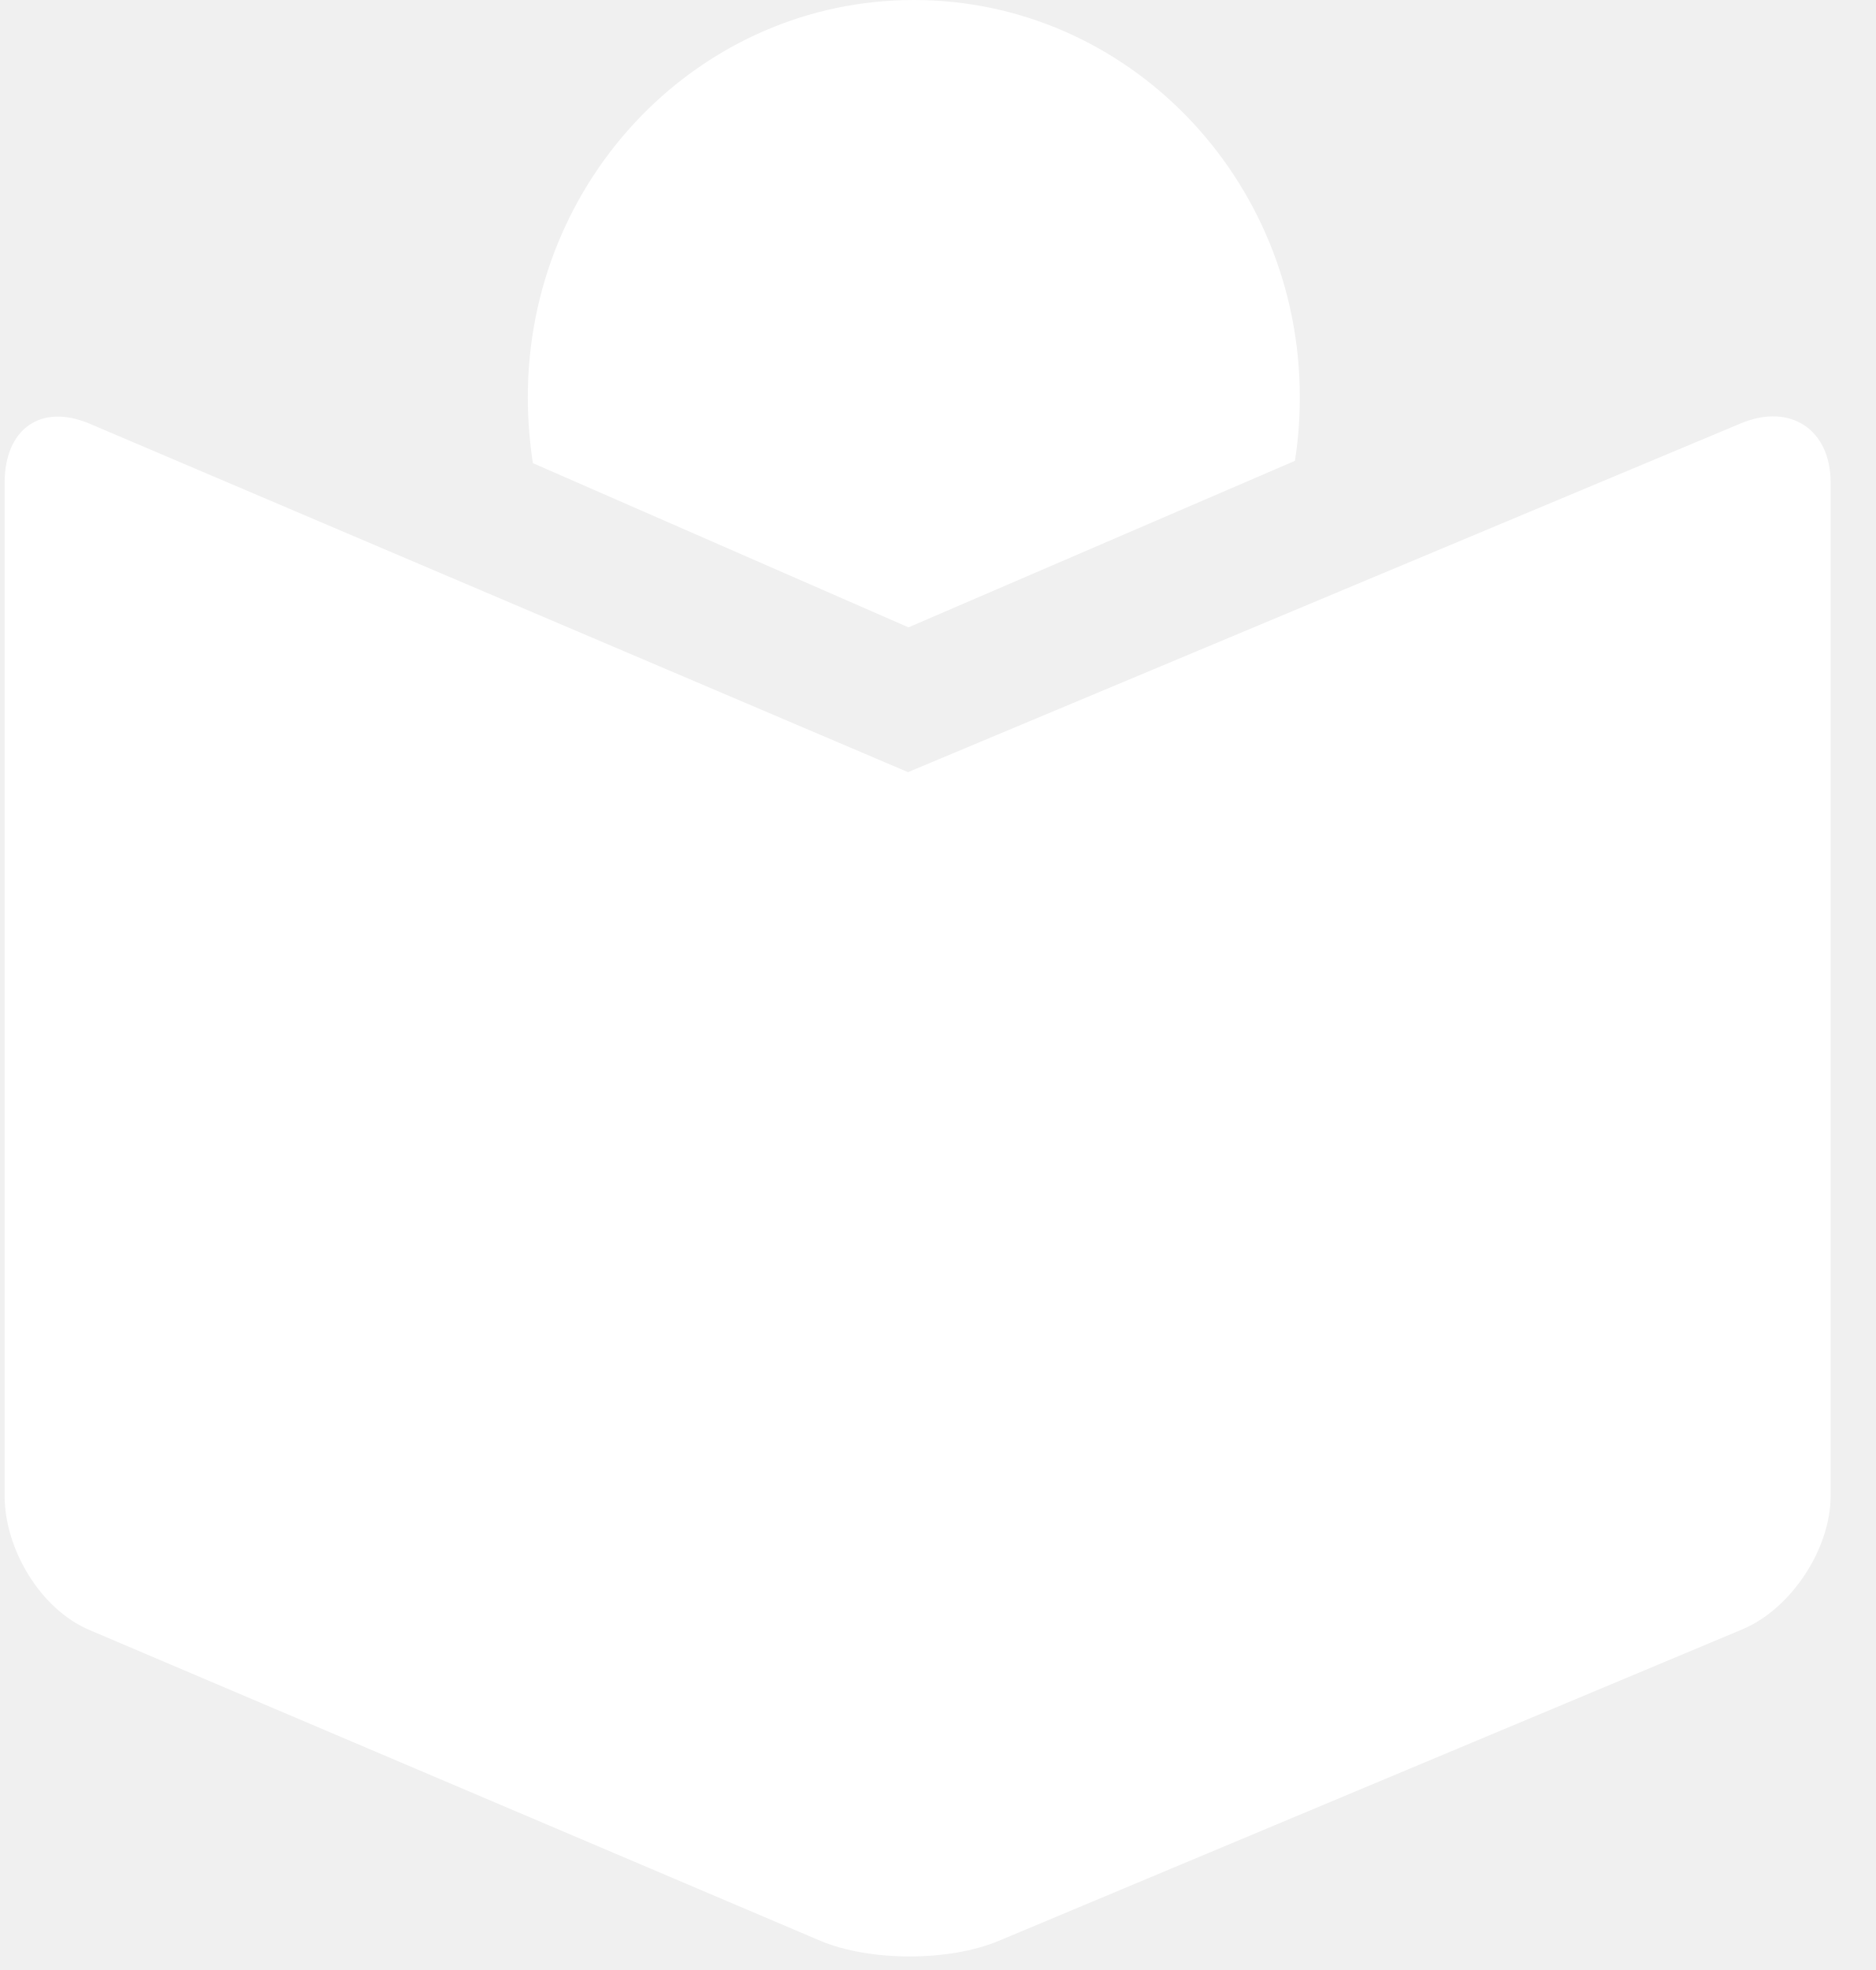
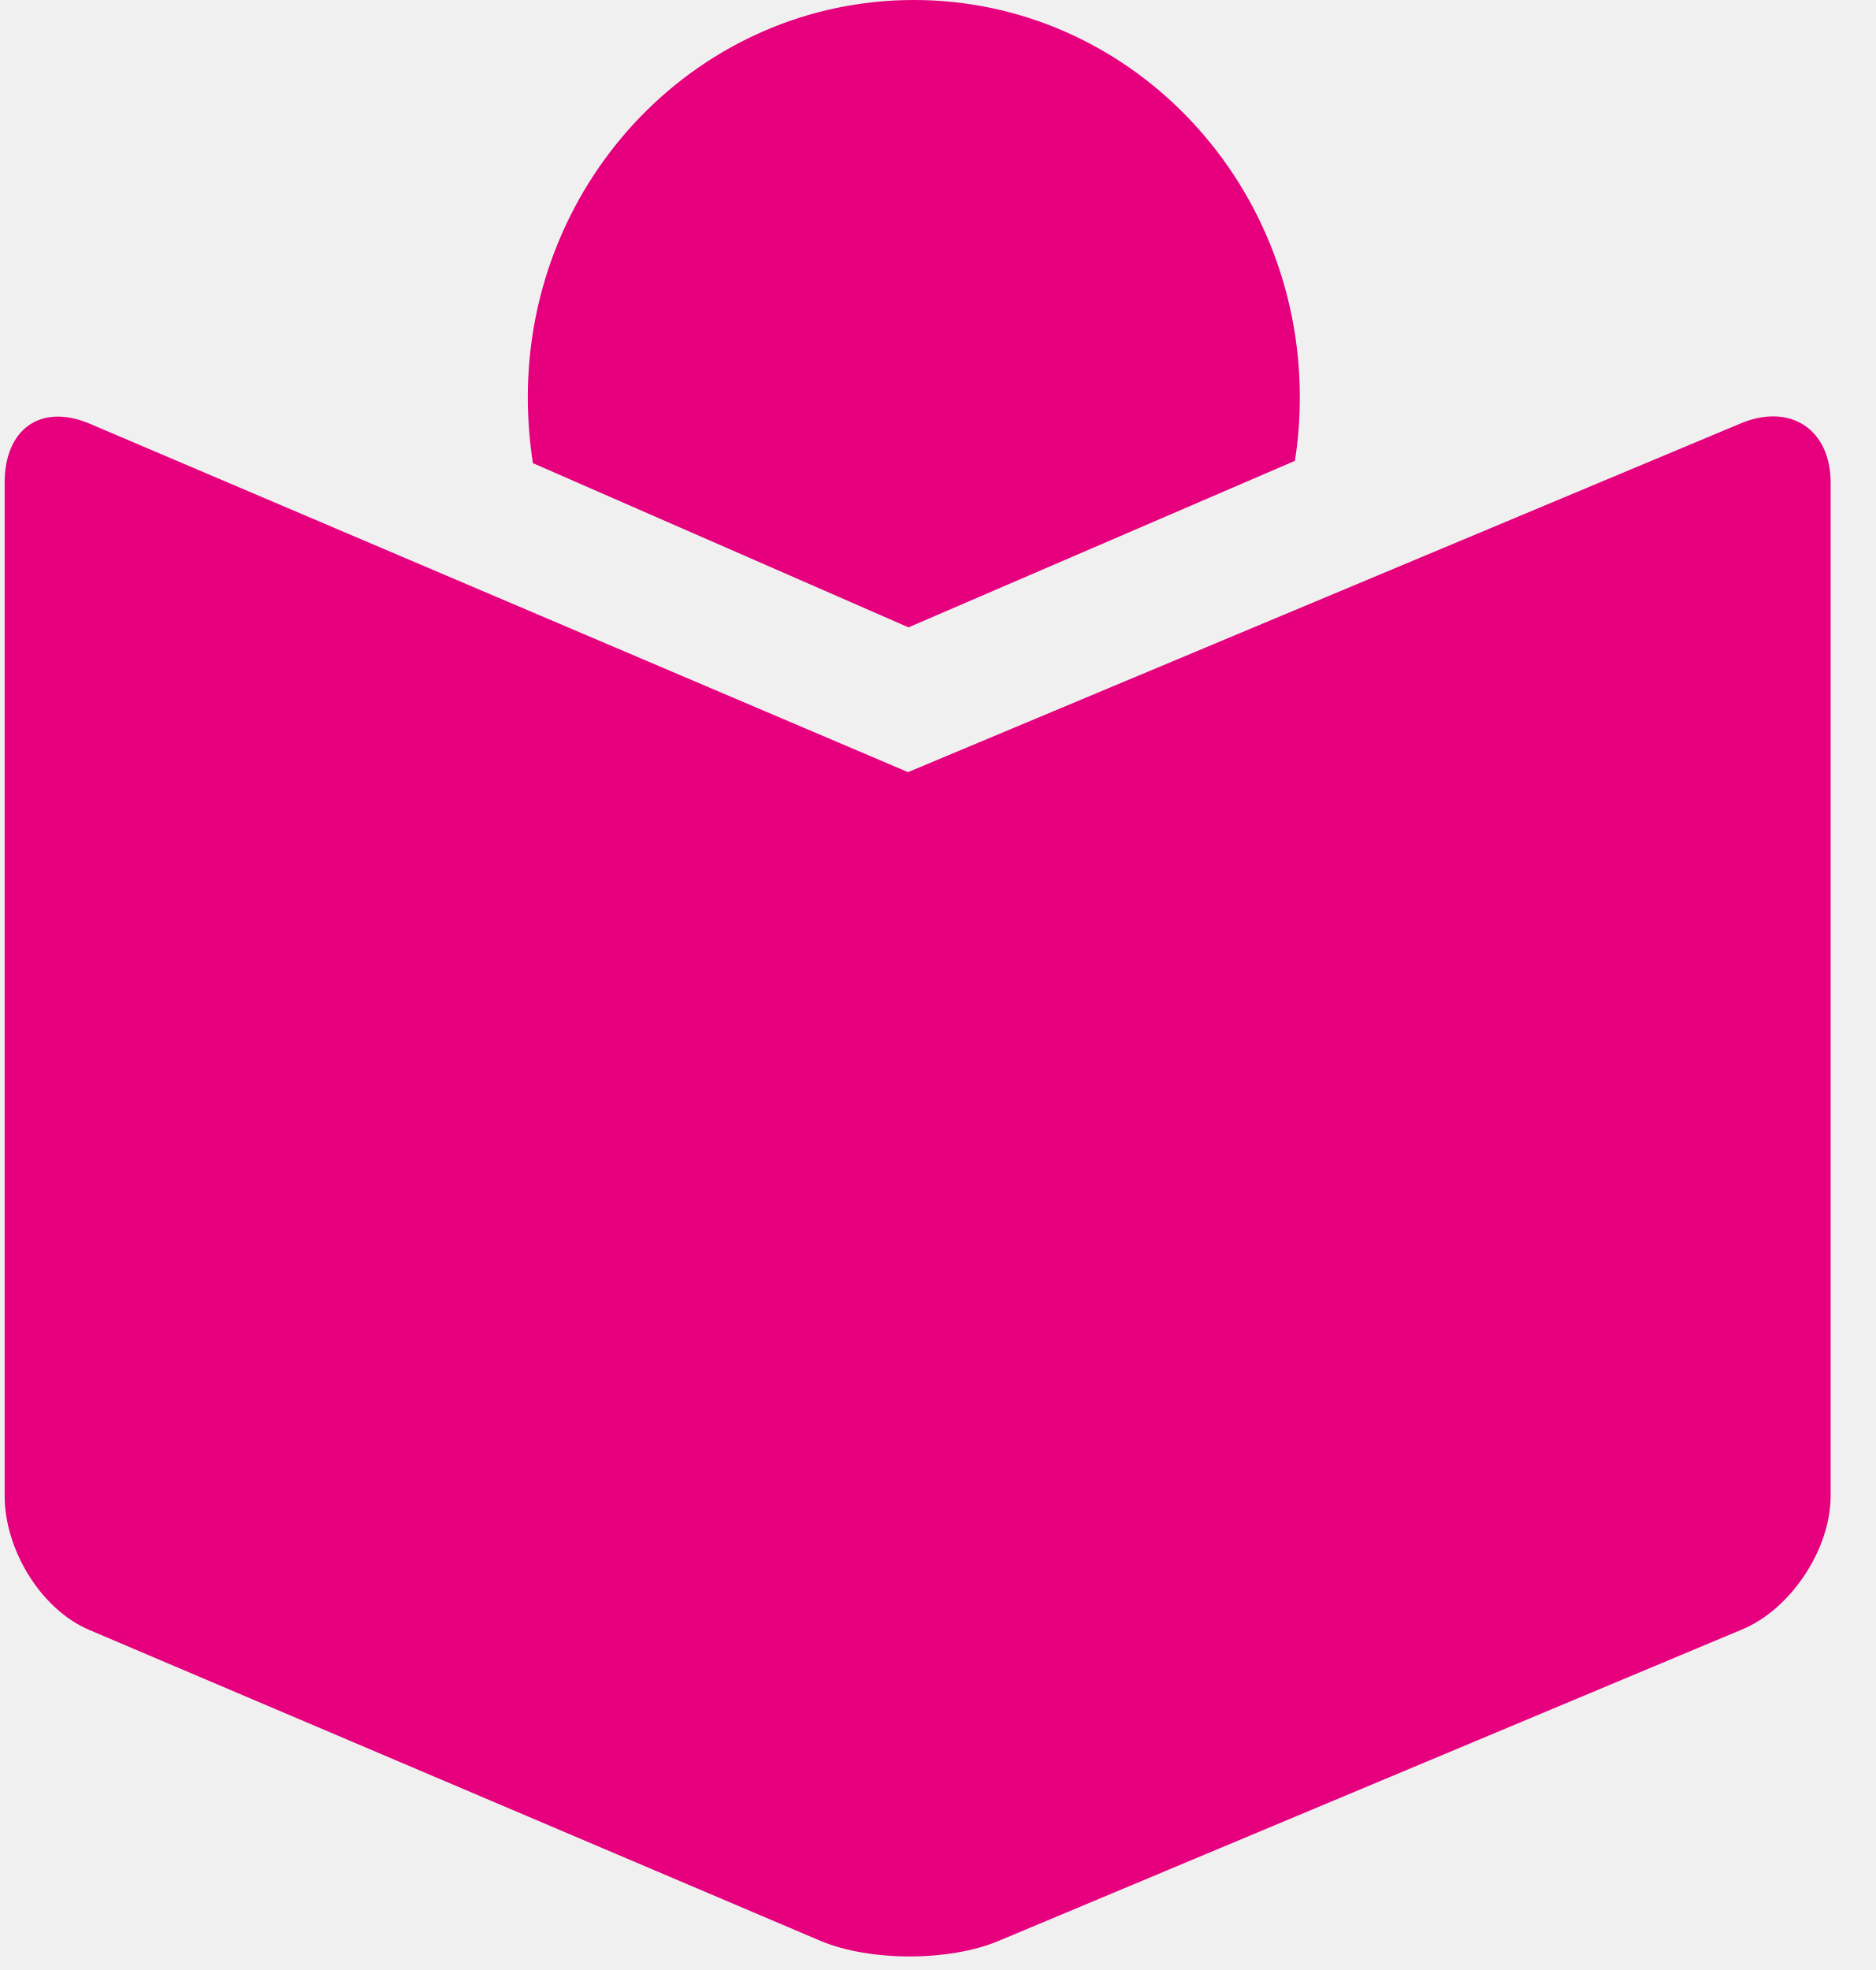
<svg xmlns="http://www.w3.org/2000/svg" width="40px" height="42px" viewBox="0 0 40 42" version="1.1">
  <defs />
  <g id="Page-1" stroke="none" stroke-width="1" fill="none" fill-rule="evenodd">
-     <g id="Landing" transform="translate(-820, -185)" fill="#FFFFFF">
-       <g id="Fill-1-+-Fill-2" transform="translate(820, 185)">
+     <g id="Landing-Sandy" transform="translate(-621, -601)" fill="#E6007E">
+       <g id="Fill-1-+-Fill-2" transform="translate(621, 601)">
        <g>
          <path d="M37.126,9.023 L19.361,16.462 L1.911,9.033 C0.86,8.59 0.099,9.155 0.099,10.288 L0.099,31.894 C0.099,33.025 0.86,34.31 1.911,34.753 L17.498,41.38 C18.547,41.82 20.224,41.82 21.273,41.388 L37.137,34.743 C38.189,34.31 39.033,33.025 39.033,31.894 L39.033,10.288 C39.033,9.155 38.177,8.59 37.126,9.023" id="Fill-1" />
          <path d="M19.371,13.375 L27.61,9.825 C27.682,9.382 27.715,8.928 27.715,8.468 C27.715,3.795 24.033,0 19.485,0 C14.935,0 11.254,3.795 11.254,8.468 C11.254,8.95 11.294,9.424 11.362,9.874 L19.371,13.375" id="Fill-2" />
        </g>
      </g>
    </g>
  </g>
</svg>
